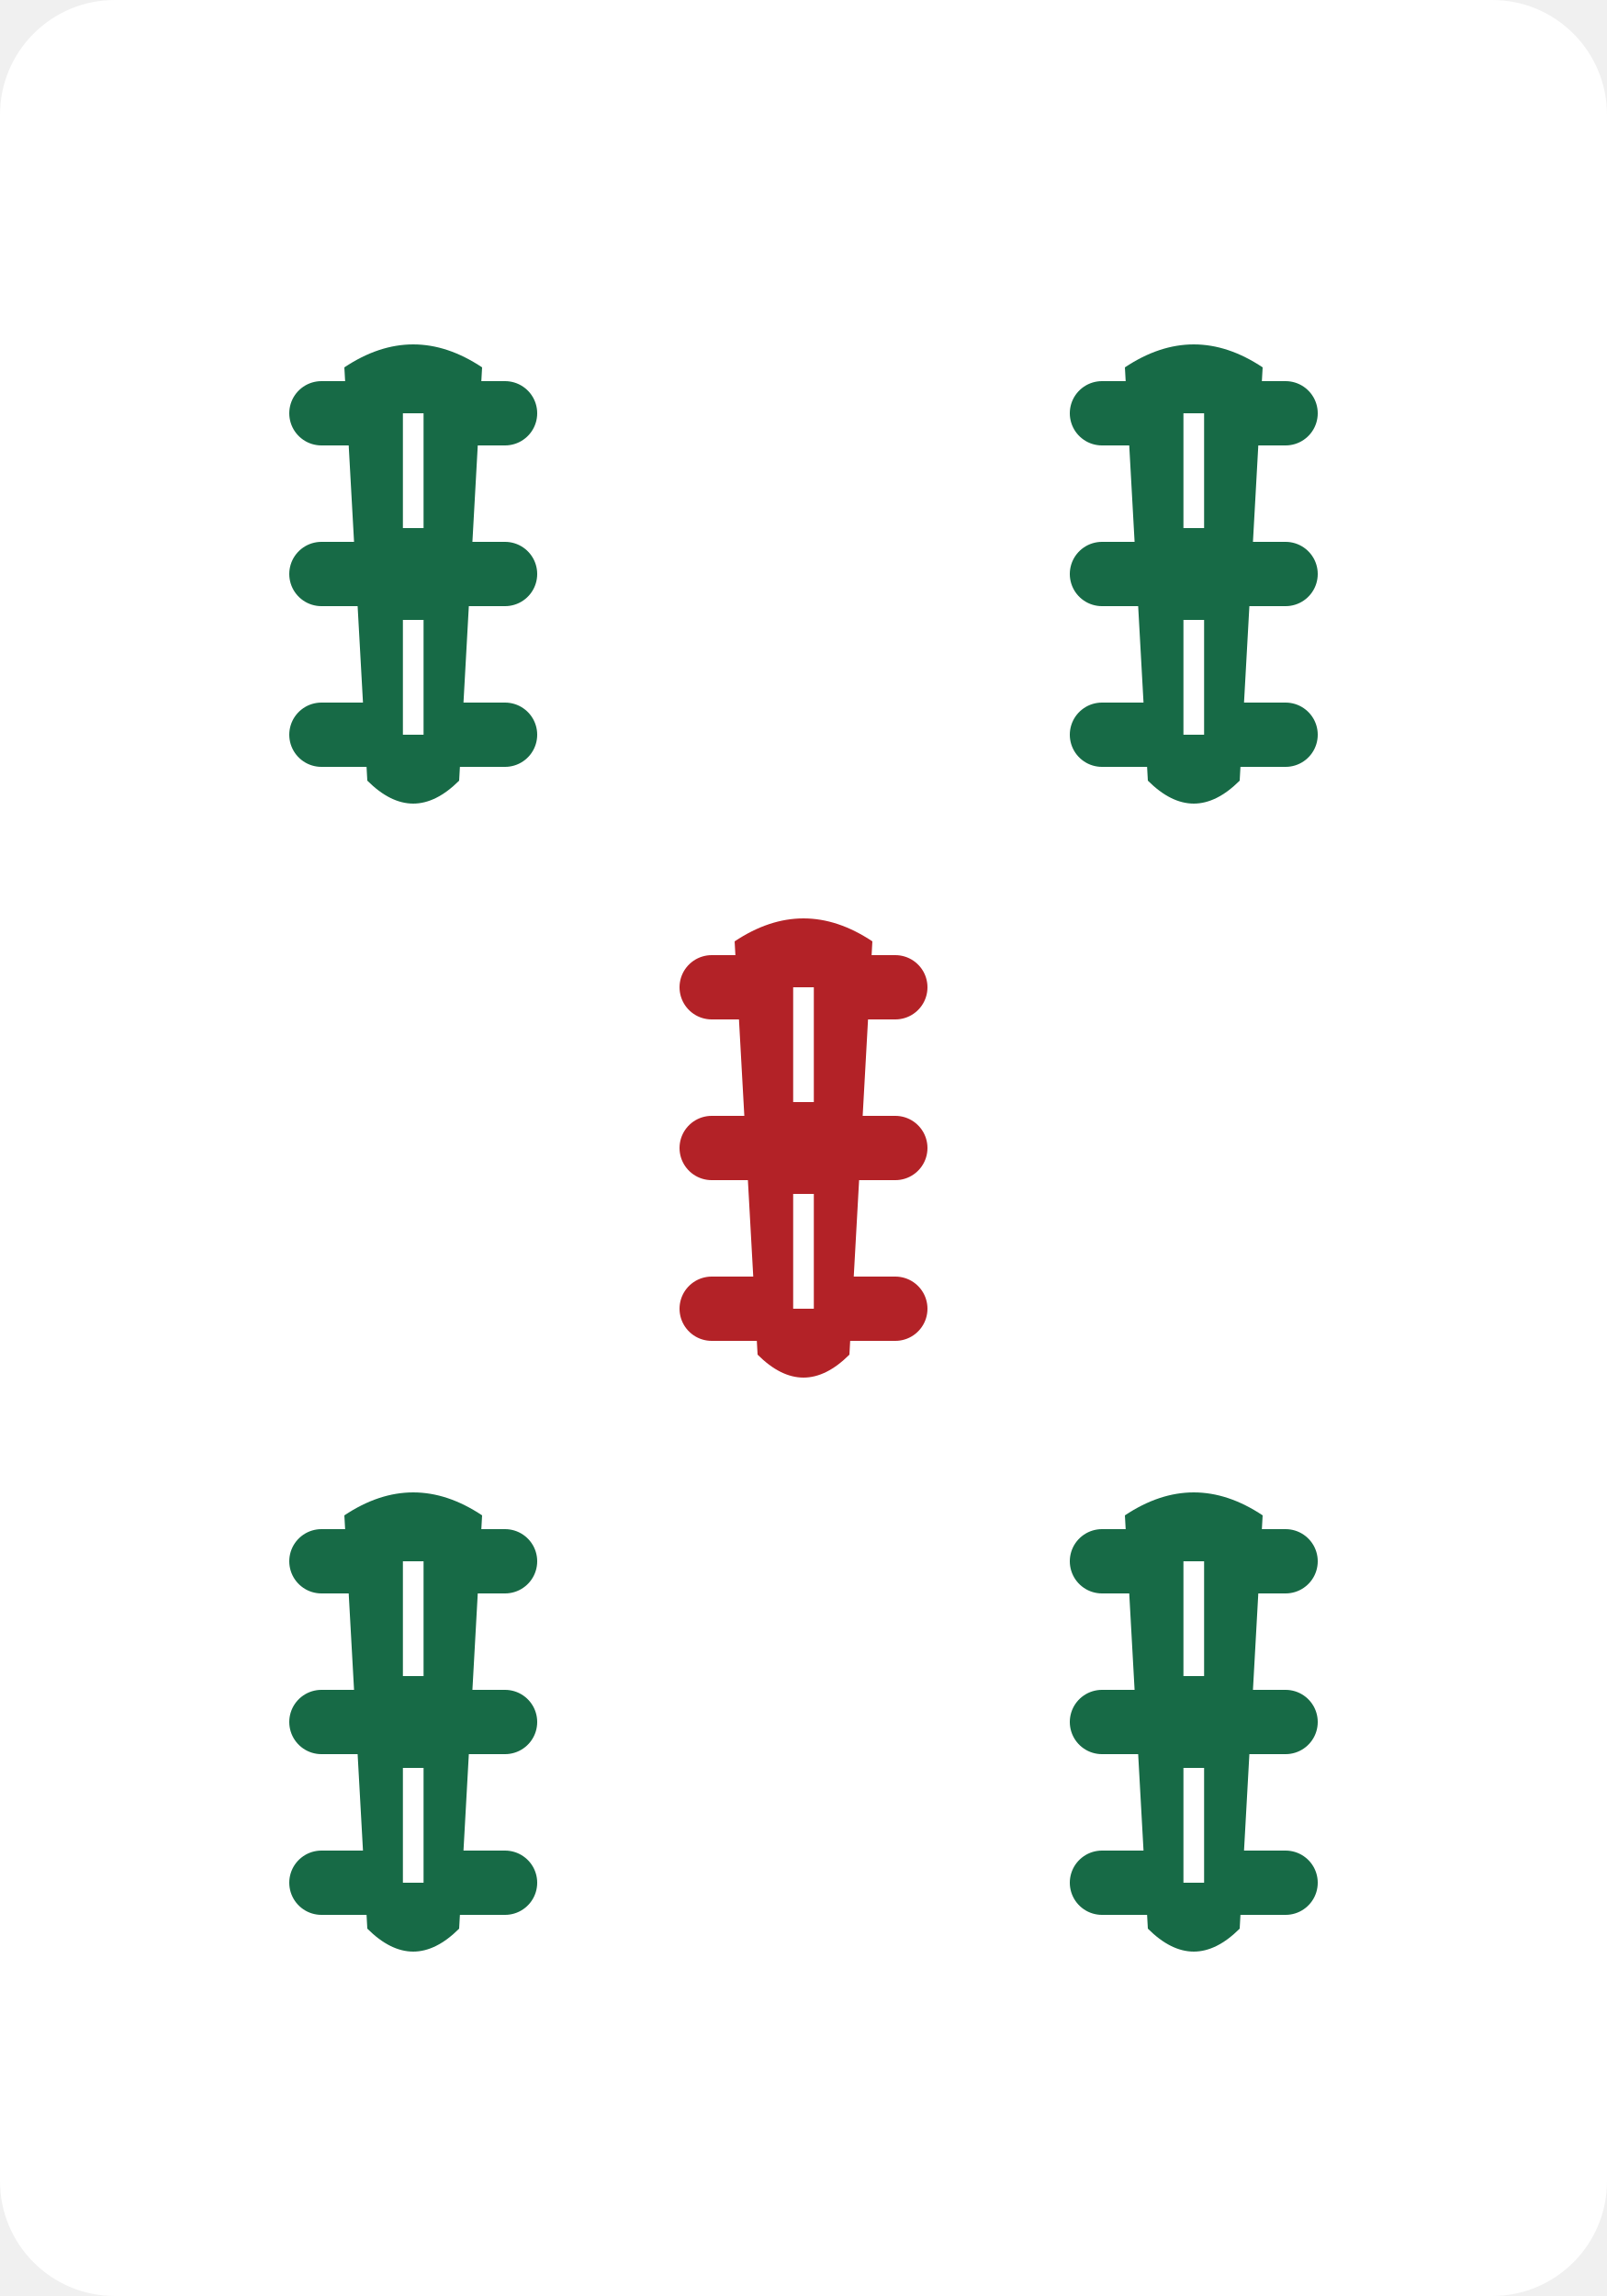
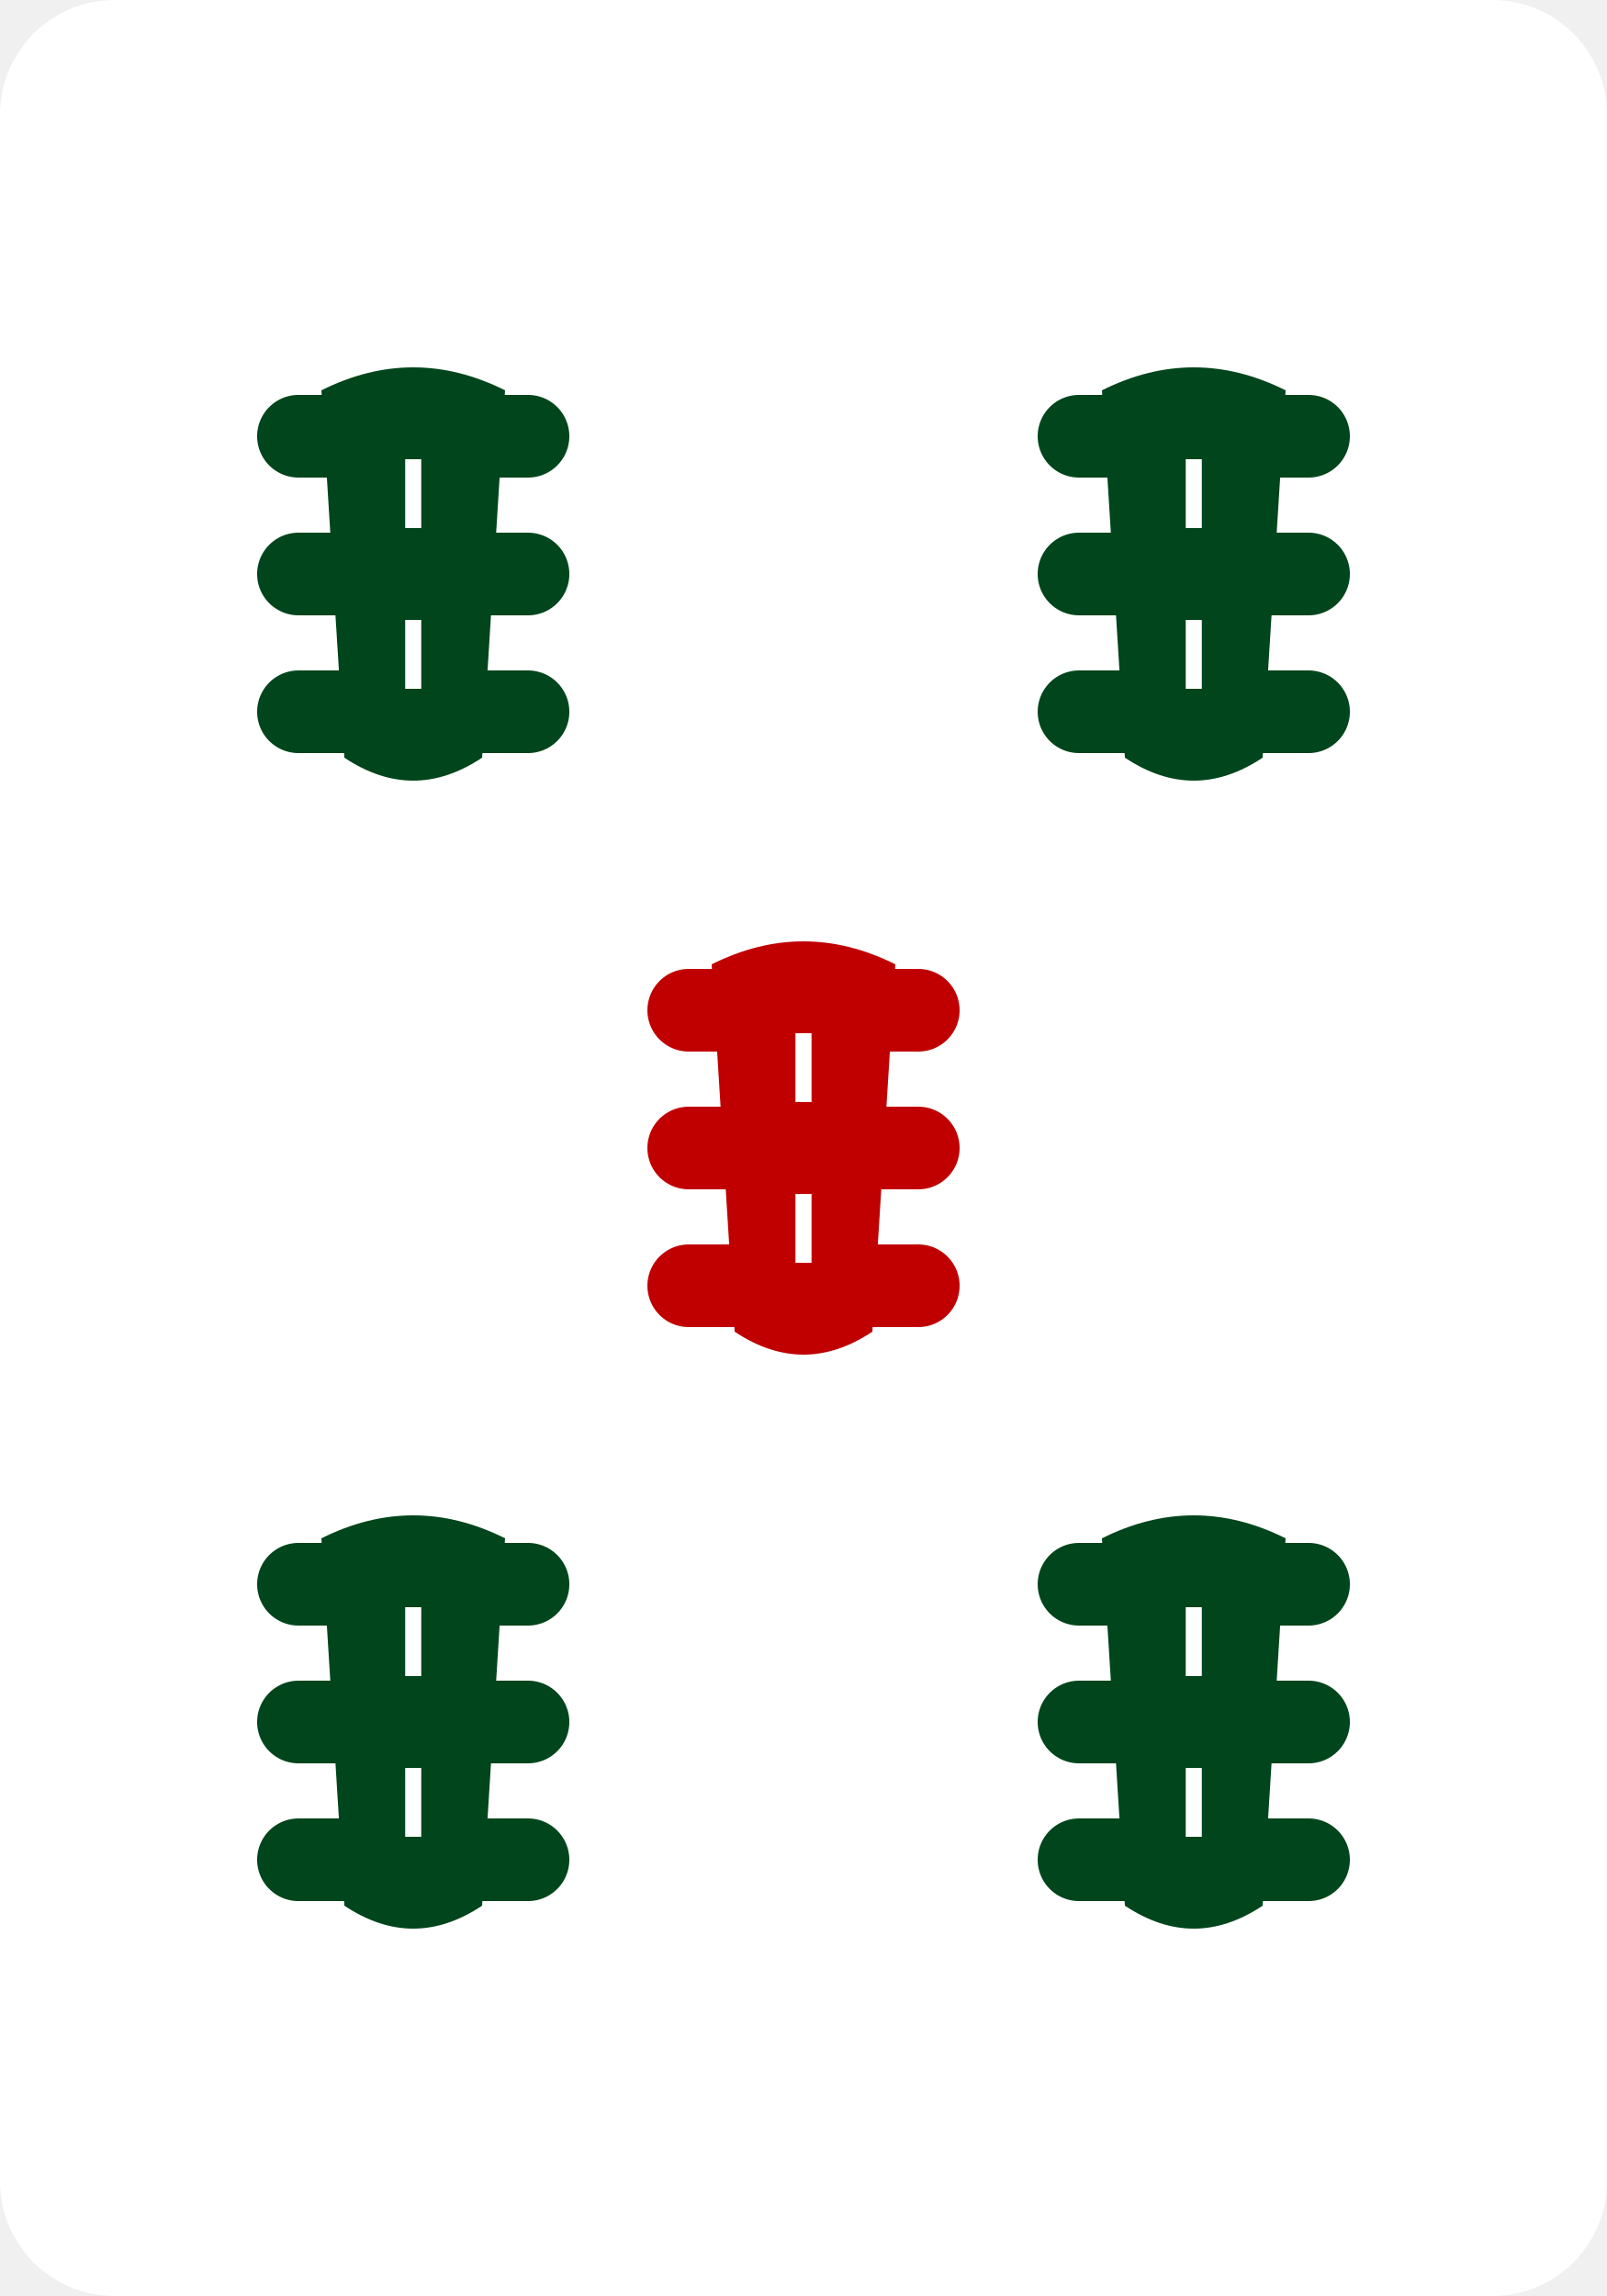
<svg xmlns="http://www.w3.org/2000/svg" viewBox="0 0 70 100">
  <rect width="70" height="100" rx="5" fill="#fff" />
  <g transform="translate(18,25)">
-     <path d="M-3-9Q0-11 3-9L2 9Q0 11-2 9Z" fill="#176a46" />
-     <path d="M-4-7H4M-4 0H4M-4 7H4" stroke="#176a46" stroke-width="2.8" stroke-linecap="round" />
-     <path d="M0-7V-2M0 2V7" stroke="#fff" stroke-width=".9" />
+     <path d="M-4-8Q0-10 4-8L3 8Q0 10-3 8Z" fill="#00451b" />
+     <path d="M-5-6H5M-5 0H5M-5 6H5" stroke="#00451b" stroke-width="3.6" stroke-linecap="round" />
+     <path d="M0-5V-2M0 2V5" stroke="#fff" stroke-width=".7" />
  </g>
  <g transform="translate(52,25)">
-     <path d="M-3-9Q0-11 3-9L2 9Q0 11-2 9Z" fill="#176a46" />
-     <path d="M-4-7H4M-4 0H4M-4 7H4" stroke="#176a46" stroke-width="2.8" stroke-linecap="round" />
-     <path d="M0-7V-2M0 2V7" stroke="#fff" stroke-width=".9" />
+     <path d="M-4-8Q0-10 4-8L3 8Q0 10-3 8Z" fill="#00451b" />
+     <path d="M-5-6H5M-5 0H5M-5 6H5" stroke="#00451b" stroke-width="3.6" stroke-linecap="round" />
+     <path d="M0-5V-2M0 2V5" stroke="#fff" stroke-width=".7" />
  </g>
  <g transform="translate(35,50)">
-     <path d="M-3-9Q0-11 3-9L2 9Q0 11-2 9Z" fill="#b32227" />
-     <path d="M-4-7H4M-4 0H4M-4 7H4" stroke="#b32227" stroke-width="2.8" stroke-linecap="round" />
-     <path d="M0-7V-2M0 2V7" stroke="#fff" stroke-width=".9" />
+     <path d="M-4-8Q0-10 4-8L3 8Q0 10-3 8Z" fill="#c00000" />
+     <path d="M-5-6H5M-5 0H5M-5 6H5" stroke="#c00000" stroke-width="3.6" stroke-linecap="round" />
+     <path d="M0-5V-2M0 2V5" stroke="#fff" stroke-width=".7" />
  </g>
  <g transform="translate(18,75)">
-     <path d="M-3-9Q0-11 3-9L2 9Q0 11-2 9Z" fill="#176a46" />
-     <path d="M-4-7H4M-4 0H4M-4 7H4" stroke="#176a46" stroke-width="2.8" stroke-linecap="round" />
-     <path d="M0-7V-2M0 2V7" stroke="#fff" stroke-width=".9" />
+     <path d="M-4-8Q0-10 4-8L3 8Q0 10-3 8Z" fill="#00451b" />
+     <path d="M-5-6H5M-5 0H5M-5 6H5" stroke="#00451b" stroke-width="3.6" stroke-linecap="round" />
+     <path d="M0-5V-2M0 2V5" stroke="#fff" stroke-width=".7" />
  </g>
  <g transform="translate(52,75)">
-     <path d="M-3-9Q0-11 3-9L2 9Q0 11-2 9Z" fill="#176a46" />
-     <path d="M-4-7H4M-4 0H4M-4 7H4" stroke="#176a46" stroke-width="2.8" stroke-linecap="round" />
-     <path d="M0-7V-2M0 2V7" stroke="#fff" stroke-width=".9" />
+     <path d="M-4-8Q0-10 4-8L3 8Q0 10-3 8Z" fill="#00451b" />
+     <path d="M-5-6H5M-5 0H5M-5 6H5" stroke="#00451b" stroke-width="3.6" stroke-linecap="round" />
+     <path d="M0-5V-2M0 2V5" stroke="#fff" stroke-width=".7" />
  </g>
</svg>
